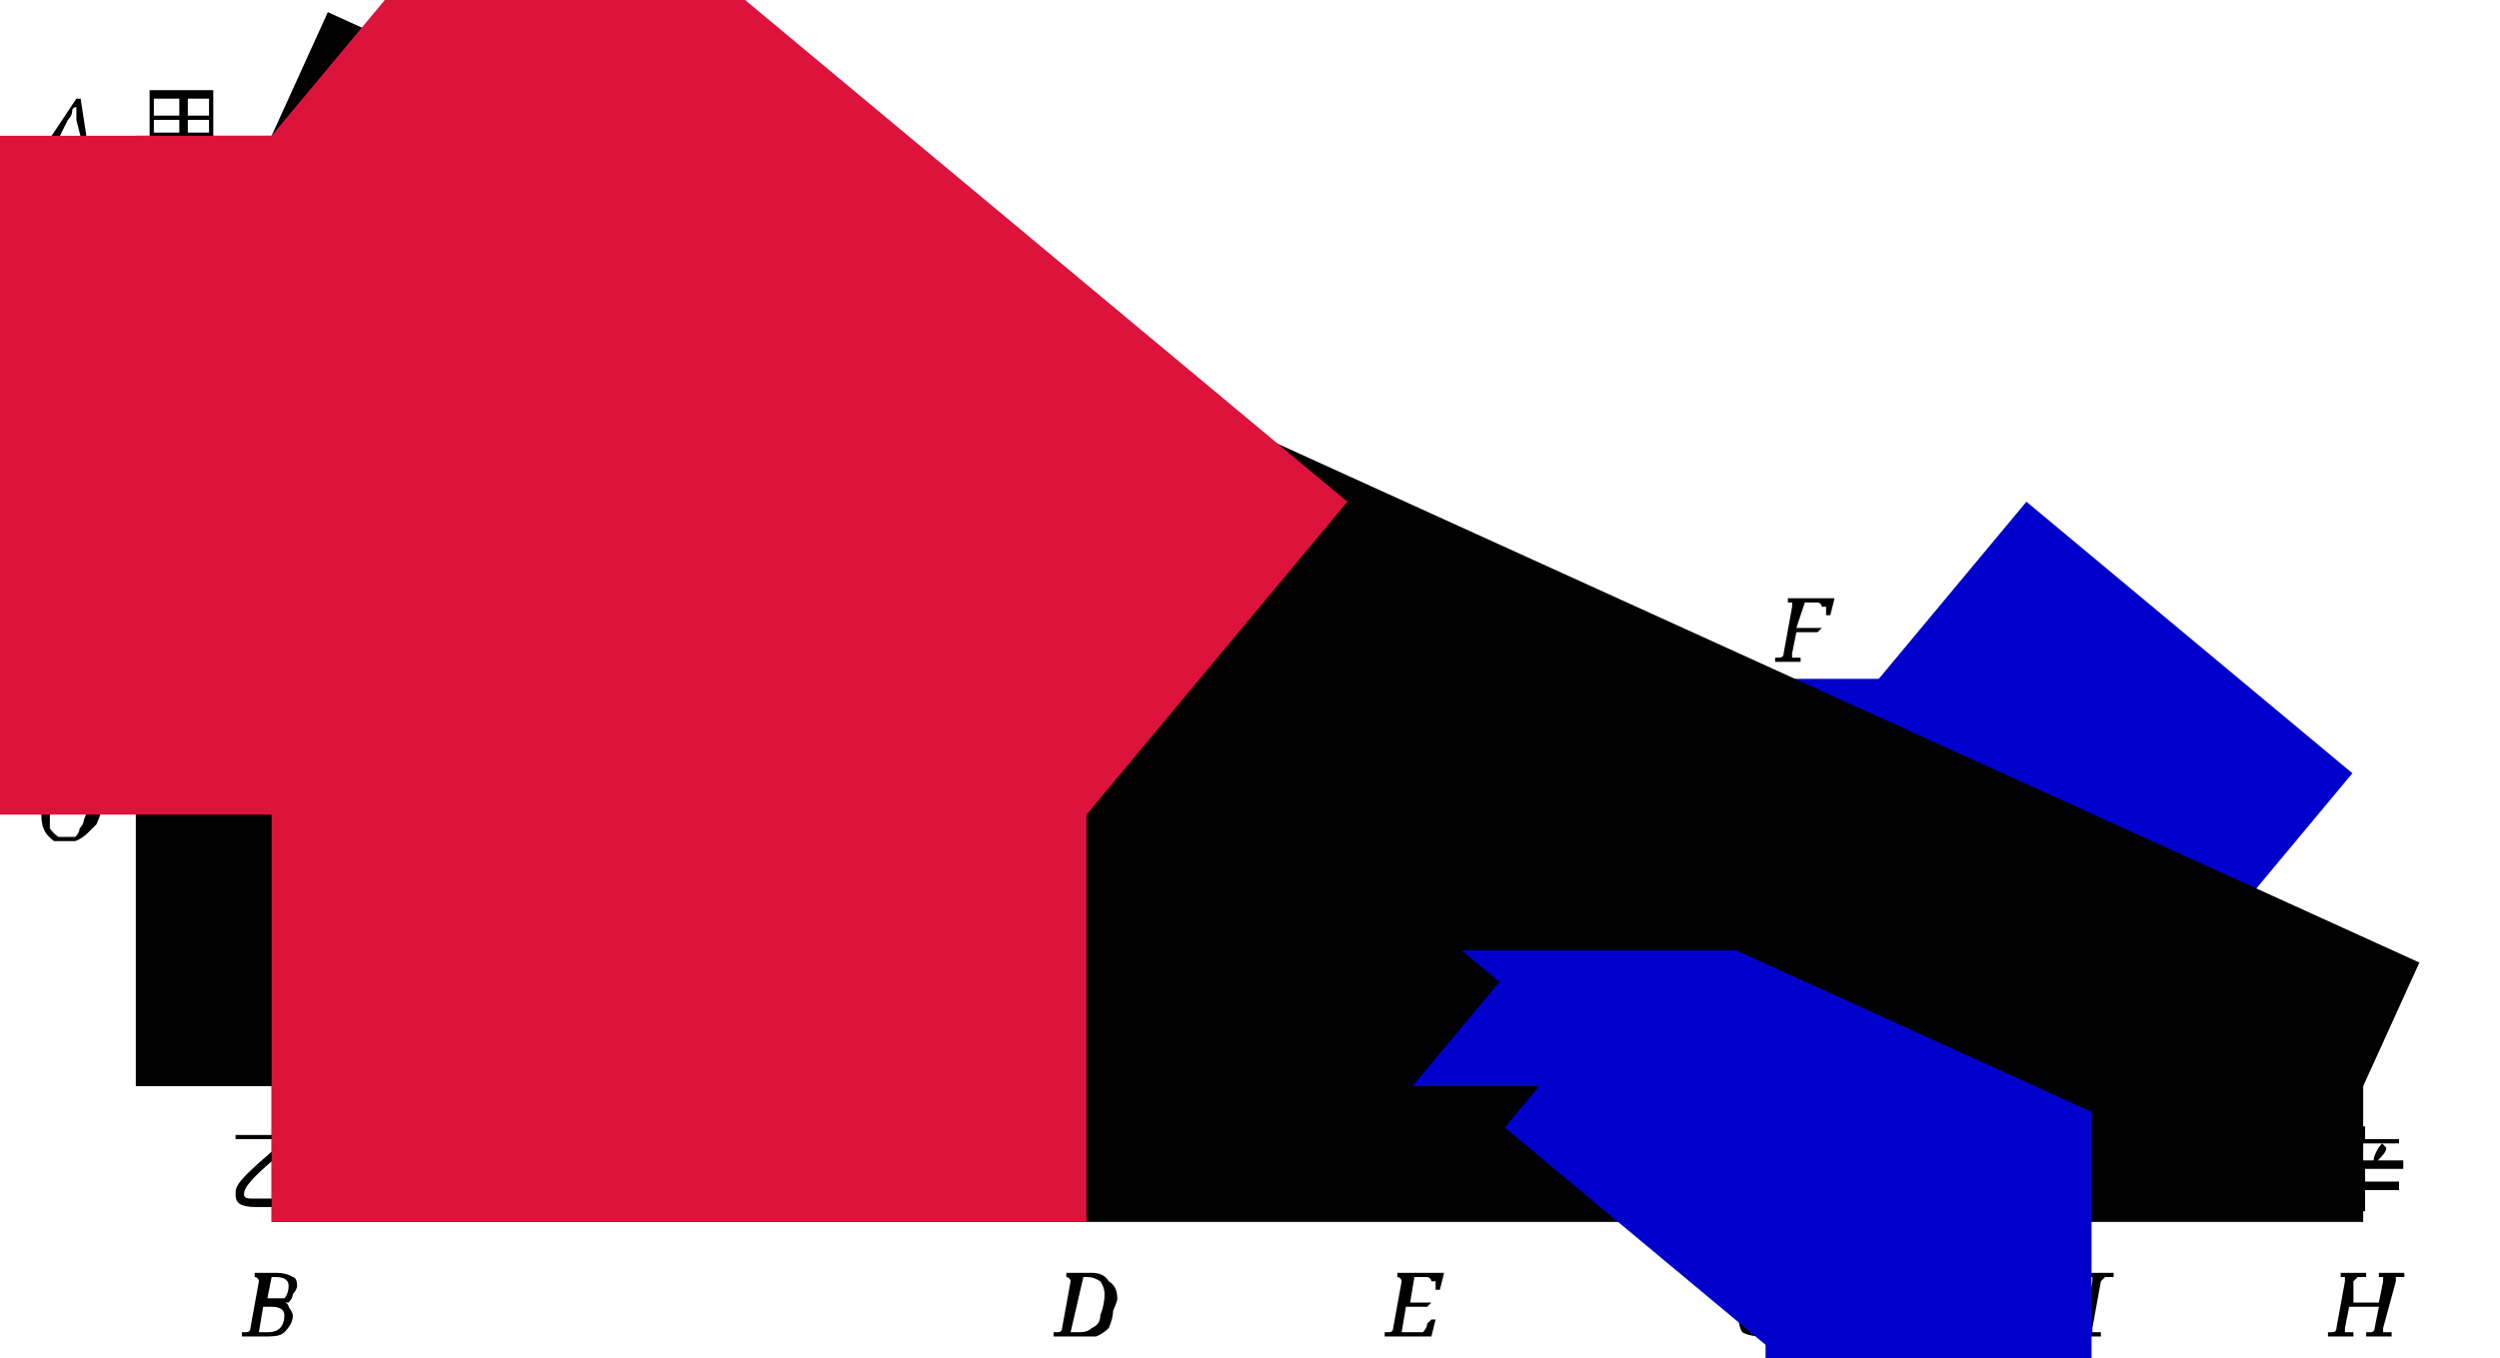
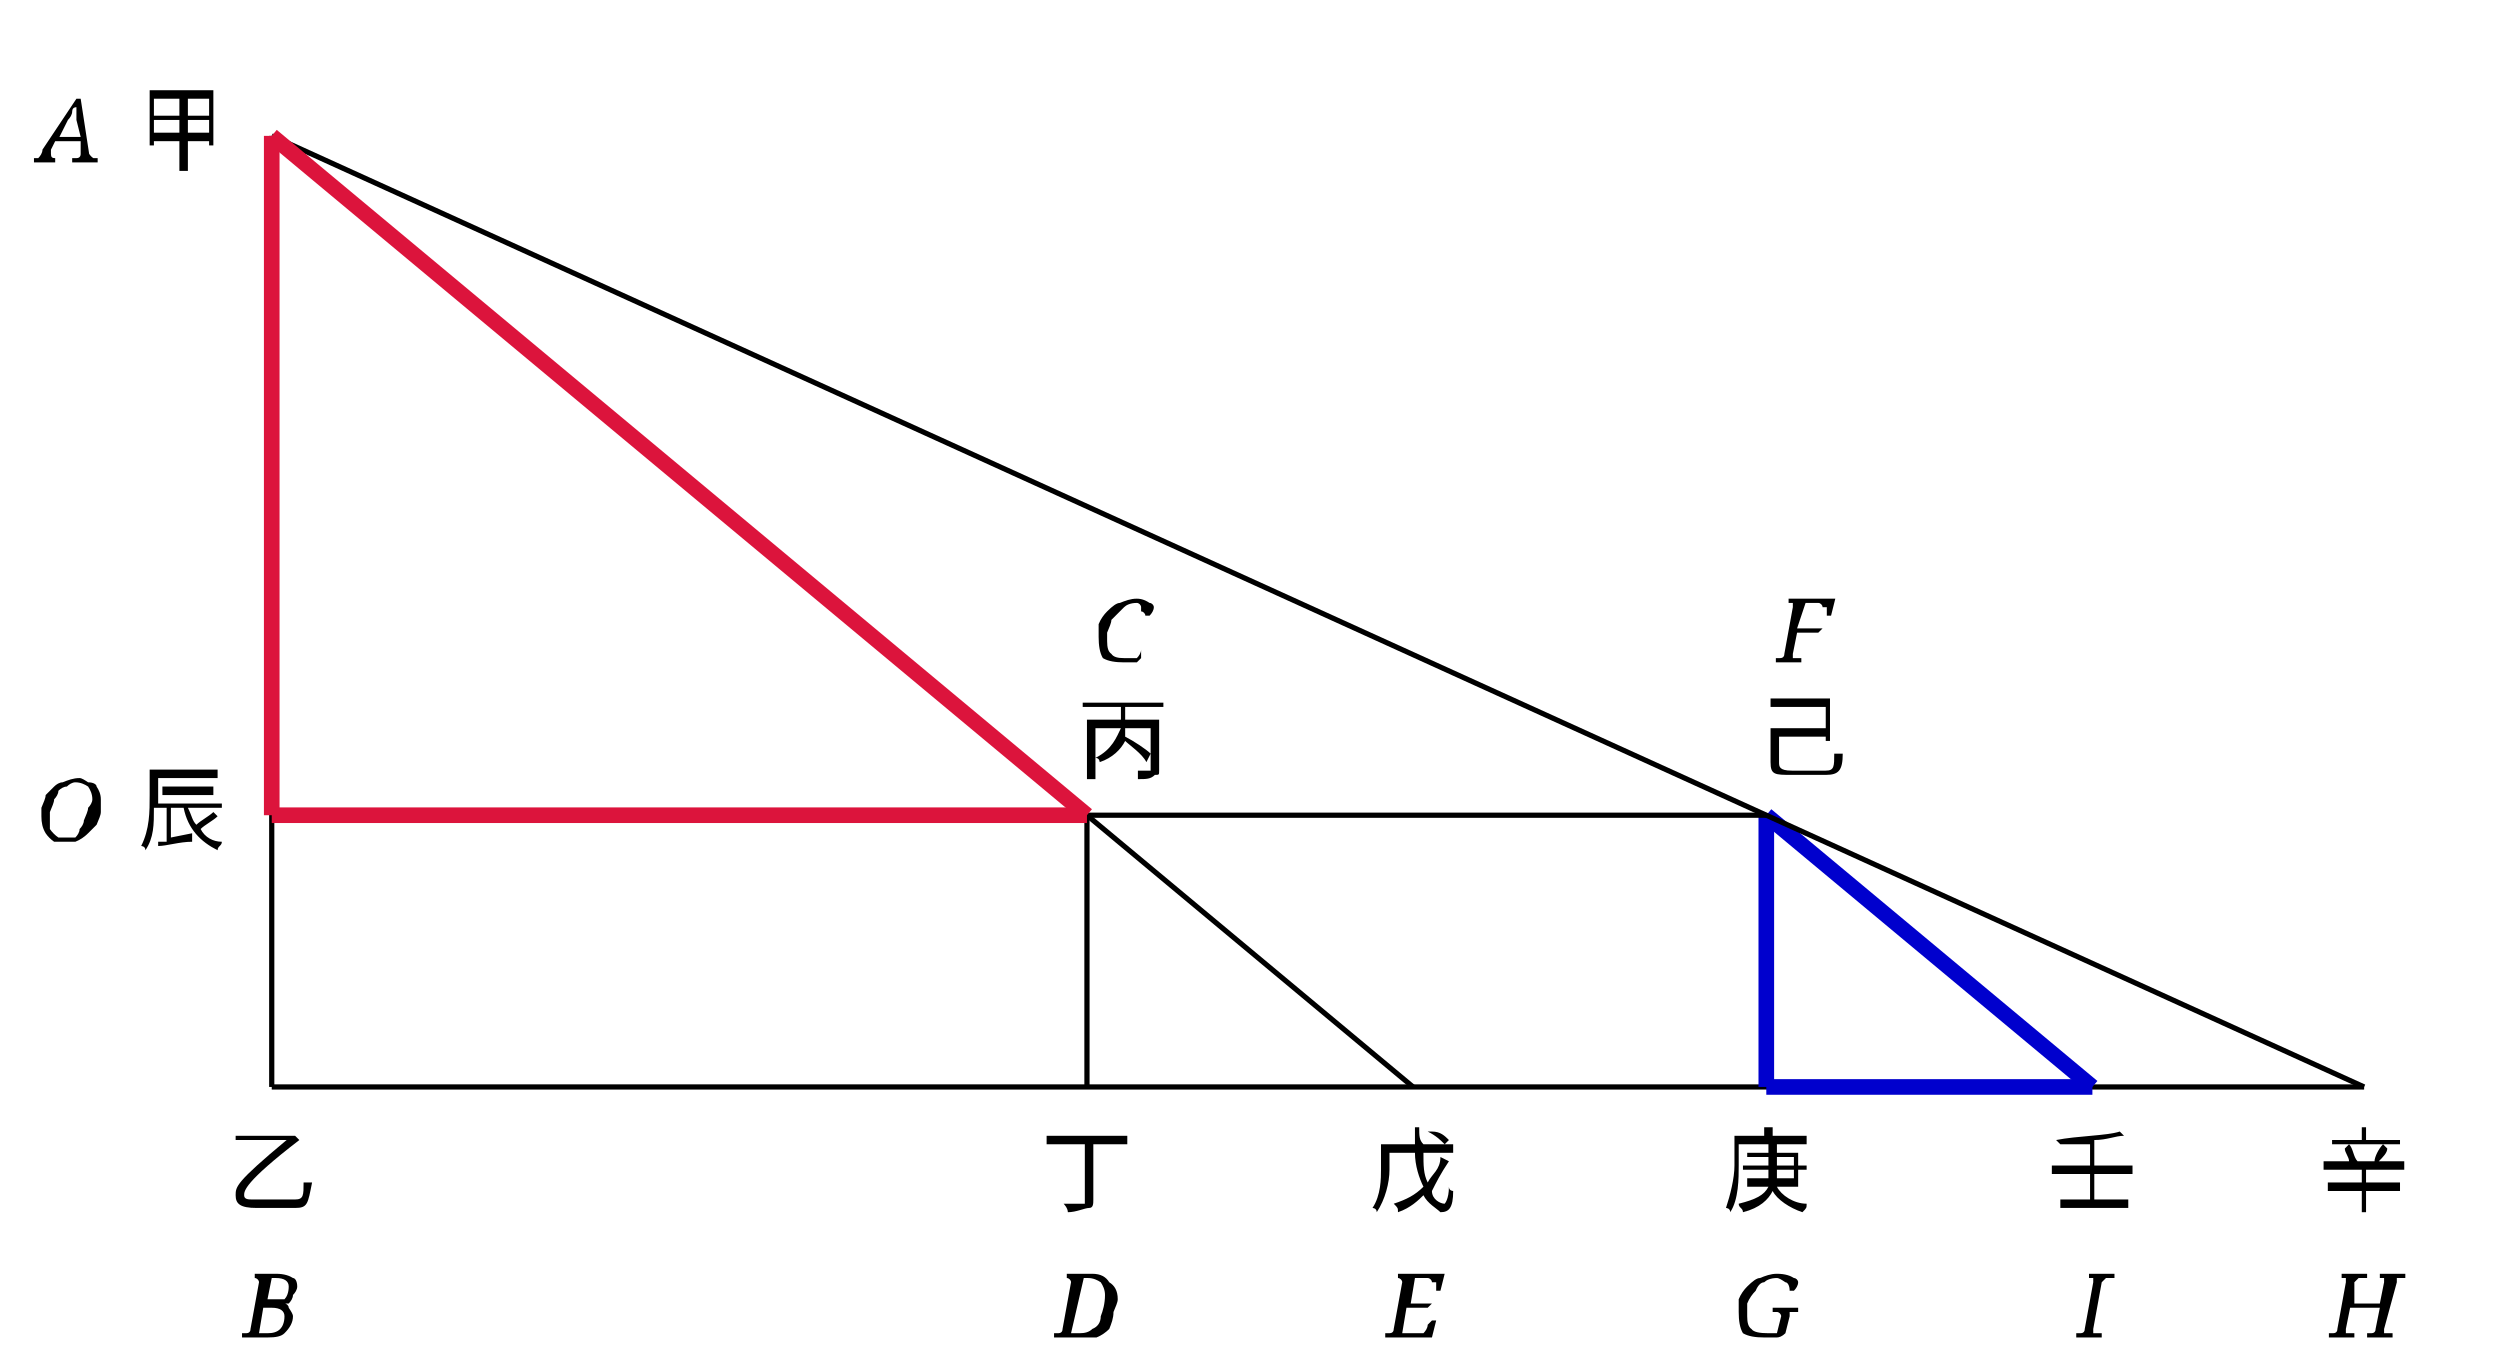
- <svg xmlns="http://www.w3.org/2000/svg" viewBox="-1 -4 9.2 5">
+ <svg xmlns="http://www.w3.org/2000/svg" viewBox="-1 -4 9.2 5" width="480px">
  <style>
line {
  stroke: black;
  vector-effect: non-scaling-stroke;
}
text {
  font-family: sans-serif;
  font-size: 0.33px;
  text-anchor: middle;
}
line.colour-r {
  stroke: crimson;
}
line.colour-b {
  stroke: mediumblue;
}
.thick {
  stroke-width: 3;
}
.vertex {
  font-style: italic;
  font-family: serif;
}
</style>
  <text x="0" y="-3.5" dx="-1em" dy="0.3em" lang="zh-Hant">甲</text>
  <text x="0" y="-3.5" dx="-2.25em" dy="0.3em" class="vertex">A</text>
  <text x="0" y="0" dy="1.3em" lang="zh-Hant">乙</text>
  <text x="0" y="0" dy="2.8em" class="vertex">B</text>
  <text x="3" y="-1" dx="0.4em" dy="-0.5em" lang="zh-Hant">丙</text>
  <text x="3" y="-1" dx="0.4em" dy="-1.7em" class="vertex">C</text>
  <text x="3" y="0" dy="1.3em" lang="zh-Hant">丁</text>
  <text x="3" y="0" dy="2.8em" class="vertex">D</text>
  <text x="4.2" y="0" dy="1.3em" lang="zh-Hant">戊</text>
  <text x="4.2" y="0" dy="2.8em" class="vertex">E</text>
  <text x="5.5" y="-1" dx="0.4em" dy="-0.5em" lang="zh-Hant">己</text>
  <text x="5.5" y="-1" dx="0.4em" dy="-1.7em" class="vertex">F</text>
  <text x="5.5" y="0" dy="1.3em" lang="zh-Hant">庚</text>
  <text x="5.5" y="0" dy="2.8em" class="vertex">G</text>
  <text x="7.7" y="0" dy="1.3em" lang="zh-Hant">辛</text>
  <text x="7.7" y="0" dy="2.8em" class="vertex">H</text>
  <text x="6.7" y="0" dy="1.3em" lang="zh-Hant">壬</text>
  <text x="6.7" y="0" dy="2.8em" class="vertex">I</text>
  <text x="0" y="-1" dx="-1em" dy="0.3em" lang="zh-Hant">辰</text>
  <text x="0" y="-1" dx="-2.25em" dy="0.3em" class="vertex">O</text>
  <line x1="0" y1="-3.5" x2="0" y2="0" />
  <line x1="0" y1="0" x2="7.7" y2="0" />
  <line x1="3" y1="-1" x2="3" y2="0" />
  <line x1="5.5" y1="-1" x2="5.5" y2="0" class="thick colour-b" />
  <line x1="5.5" y1="0" x2="6.7" y2="0" class="thick colour-b" />
  <line x1="5.5" y1="-1" x2="6.7" y2="0" class="thick colour-b" />
  <line x1="0" y1="-3.5" x2="4.2" y2="0" />
  <line x1="0" y1="-3.5" x2="7.7" y2="0" />
  <line x1="0" y1="-1" x2="5.5" y2="-1" />
  <line x1="0" y1="-3.5" x2="0" y2="-1" class="thick colour-r" />
  <line x1="0" y1="-1" x2="3" y2="-1" class="thick colour-r" />
  <line x1="3" y1="-1" x2="0" y2="-3.5" class="thick colour-r" />
</svg>
